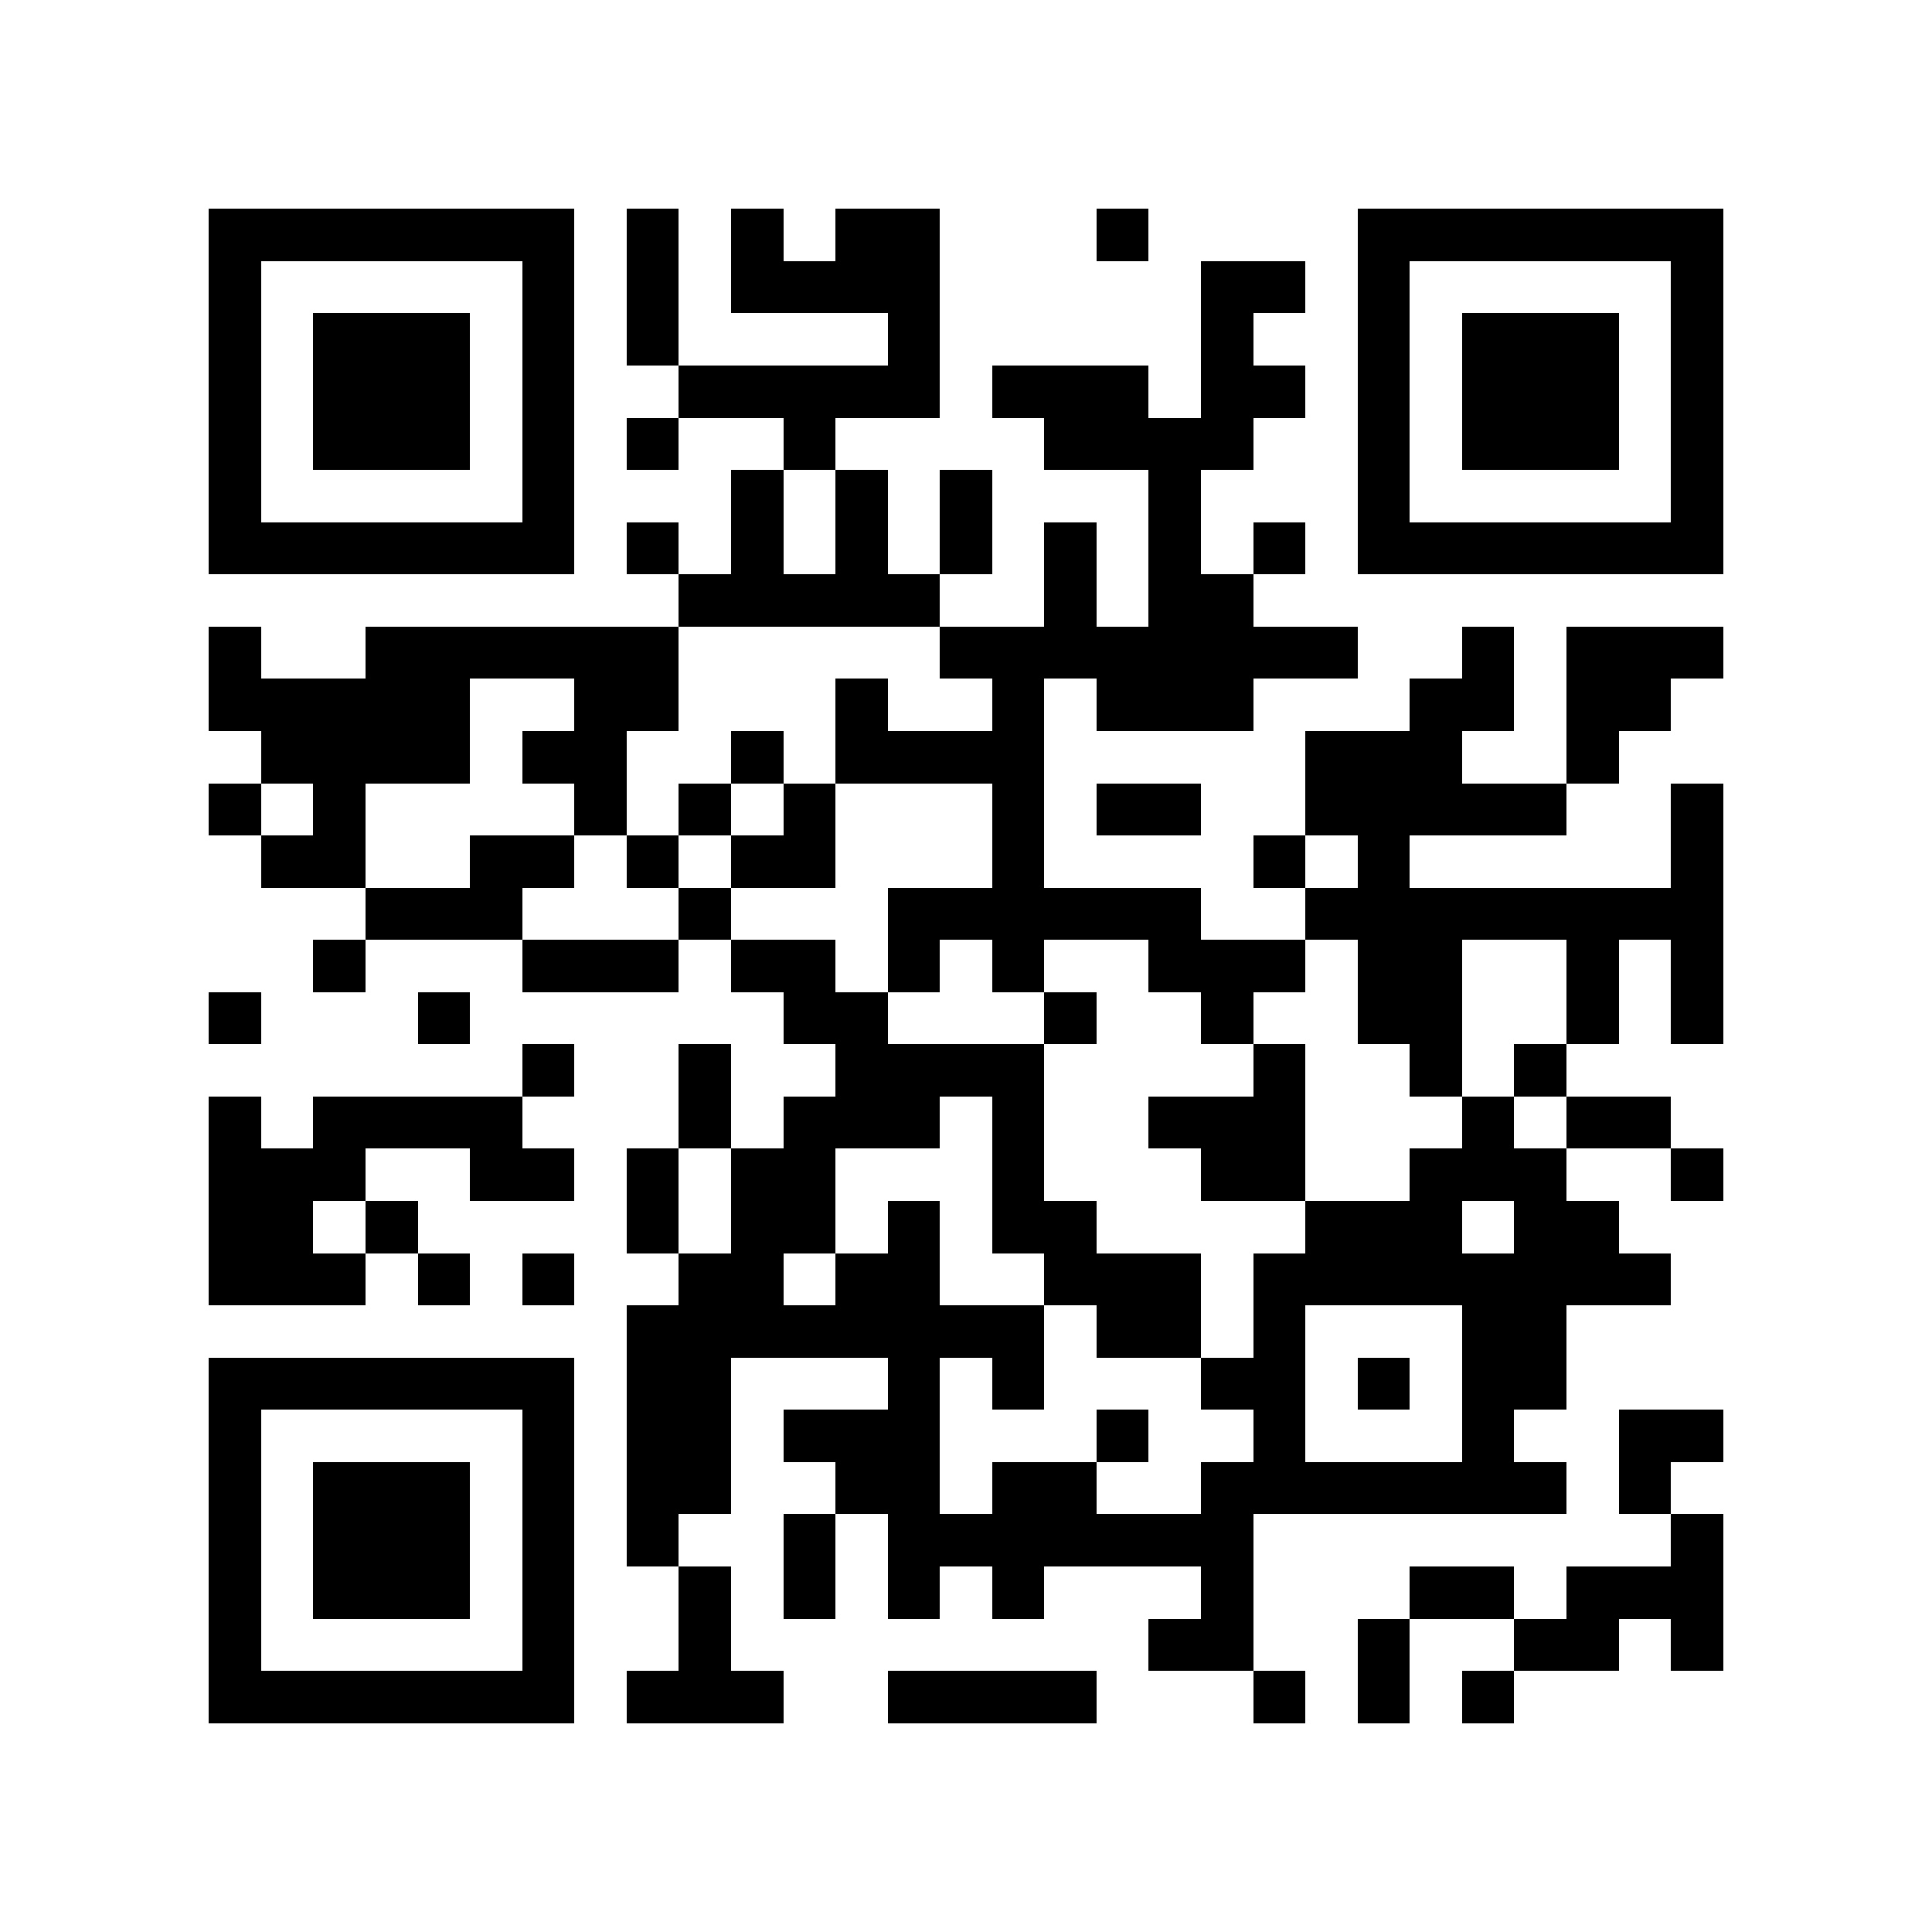
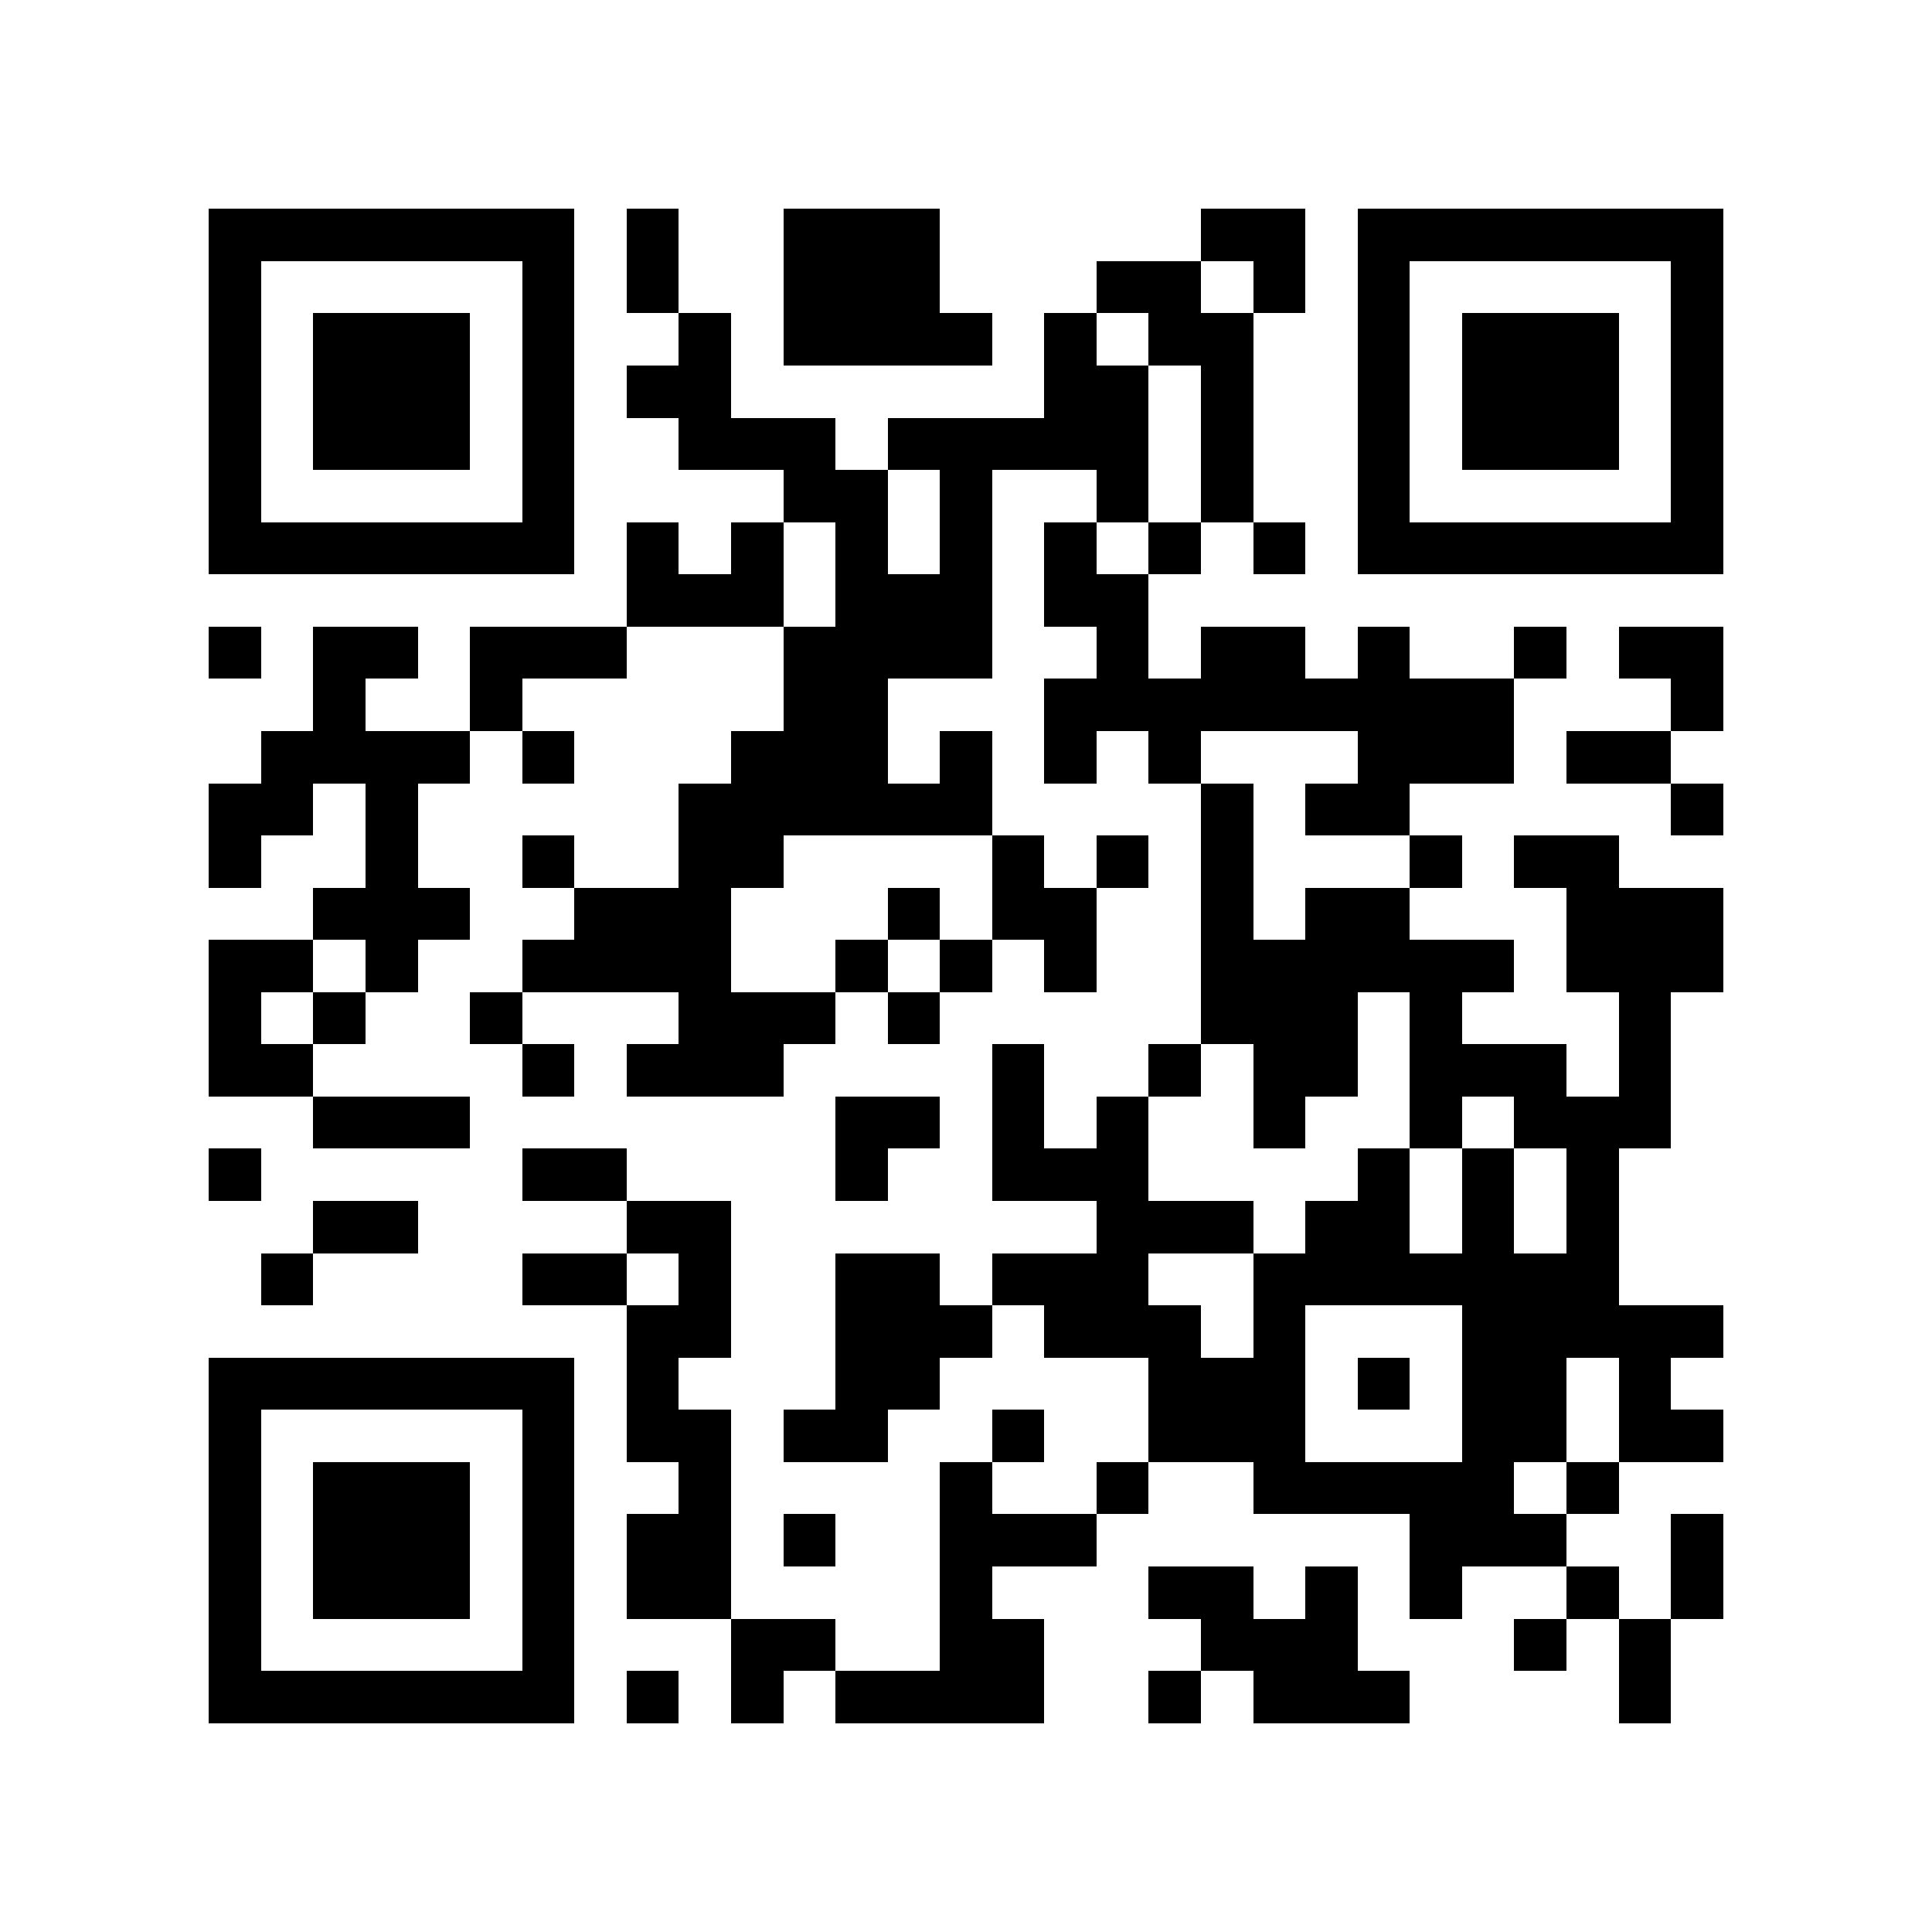
- <svg xmlns="http://www.w3.org/2000/svg" viewBox="0 0 37 37" shape-rendering="crispEdges" role="img" aria-label="QR code vers https://florito32.github.io/ludoaventura/">
+ <svg xmlns="http://www.w3.org/2000/svg" viewBox="0 0 37 37" shape-rendering="crispEdges" role="img" aria-label="QR code vers https://florito32.github.io/minijeux/">
  <rect width="37" height="37" fill="#fff" />
-   <path fill="#000" d="M4 4h1v1h-1zM5 4h1v1h-1zM6 4h1v1h-1zM7 4h1v1h-1zM8 4h1v1h-1zM9 4h1v1h-1zM10 4h1v1h-1zM12 4h1v1h-1zM14 4h1v1h-1zM16 4h1v1h-1zM17 4h1v1h-1zM21 4h1v1h-1zM26 4h1v1h-1zM27 4h1v1h-1zM28 4h1v1h-1zM29 4h1v1h-1zM30 4h1v1h-1zM31 4h1v1h-1zM32 4h1v1h-1zM4 5h1v1h-1zM10 5h1v1h-1zM12 5h1v1h-1zM14 5h1v1h-1zM15 5h1v1h-1zM16 5h1v1h-1zM17 5h1v1h-1zM23 5h1v1h-1zM24 5h1v1h-1zM26 5h1v1h-1zM32 5h1v1h-1zM4 6h1v1h-1zM6 6h1v1h-1zM7 6h1v1h-1zM8 6h1v1h-1zM10 6h1v1h-1zM12 6h1v1h-1zM17 6h1v1h-1zM23 6h1v1h-1zM26 6h1v1h-1zM28 6h1v1h-1zM29 6h1v1h-1zM30 6h1v1h-1zM32 6h1v1h-1zM4 7h1v1h-1zM6 7h1v1h-1zM7 7h1v1h-1zM8 7h1v1h-1zM10 7h1v1h-1zM13 7h1v1h-1zM14 7h1v1h-1zM15 7h1v1h-1zM16 7h1v1h-1zM17 7h1v1h-1zM19 7h1v1h-1zM20 7h1v1h-1zM21 7h1v1h-1zM23 7h1v1h-1zM24 7h1v1h-1zM26 7h1v1h-1zM28 7h1v1h-1zM29 7h1v1h-1zM30 7h1v1h-1zM32 7h1v1h-1zM4 8h1v1h-1zM6 8h1v1h-1zM7 8h1v1h-1zM8 8h1v1h-1zM10 8h1v1h-1zM12 8h1v1h-1zM15 8h1v1h-1zM20 8h1v1h-1zM21 8h1v1h-1zM22 8h1v1h-1zM23 8h1v1h-1zM26 8h1v1h-1zM28 8h1v1h-1zM29 8h1v1h-1zM30 8h1v1h-1zM32 8h1v1h-1zM4 9h1v1h-1zM10 9h1v1h-1zM14 9h1v1h-1zM16 9h1v1h-1zM18 9h1v1h-1zM22 9h1v1h-1zM26 9h1v1h-1zM32 9h1v1h-1zM4 10h1v1h-1zM5 10h1v1h-1zM6 10h1v1h-1zM7 10h1v1h-1zM8 10h1v1h-1zM9 10h1v1h-1zM10 10h1v1h-1zM12 10h1v1h-1zM14 10h1v1h-1zM16 10h1v1h-1zM18 10h1v1h-1zM20 10h1v1h-1zM22 10h1v1h-1zM24 10h1v1h-1zM26 10h1v1h-1zM27 10h1v1h-1zM28 10h1v1h-1zM29 10h1v1h-1zM30 10h1v1h-1zM31 10h1v1h-1zM32 10h1v1h-1zM13 11h1v1h-1zM14 11h1v1h-1zM15 11h1v1h-1zM16 11h1v1h-1zM17 11h1v1h-1zM20 11h1v1h-1zM22 11h1v1h-1zM23 11h1v1h-1zM4 12h1v1h-1zM7 12h1v1h-1zM8 12h1v1h-1zM9 12h1v1h-1zM10 12h1v1h-1zM11 12h1v1h-1zM12 12h1v1h-1zM18 12h1v1h-1zM19 12h1v1h-1zM20 12h1v1h-1zM21 12h1v1h-1zM22 12h1v1h-1zM23 12h1v1h-1zM24 12h1v1h-1zM25 12h1v1h-1zM28 12h1v1h-1zM30 12h1v1h-1zM31 12h1v1h-1zM32 12h1v1h-1zM4 13h1v1h-1zM5 13h1v1h-1zM6 13h1v1h-1zM7 13h1v1h-1zM8 13h1v1h-1zM11 13h1v1h-1zM12 13h1v1h-1zM16 13h1v1h-1zM19 13h1v1h-1zM21 13h1v1h-1zM22 13h1v1h-1zM23 13h1v1h-1zM27 13h1v1h-1zM28 13h1v1h-1zM30 13h1v1h-1zM31 13h1v1h-1zM5 14h1v1h-1zM6 14h1v1h-1zM7 14h1v1h-1zM8 14h1v1h-1zM10 14h1v1h-1zM11 14h1v1h-1zM14 14h1v1h-1zM16 14h1v1h-1zM17 14h1v1h-1zM18 14h1v1h-1zM19 14h1v1h-1zM25 14h1v1h-1zM26 14h1v1h-1zM27 14h1v1h-1zM30 14h1v1h-1zM4 15h1v1h-1zM6 15h1v1h-1zM11 15h1v1h-1zM13 15h1v1h-1zM15 15h1v1h-1zM19 15h1v1h-1zM21 15h1v1h-1zM22 15h1v1h-1zM25 15h1v1h-1zM26 15h1v1h-1zM27 15h1v1h-1zM28 15h1v1h-1zM29 15h1v1h-1zM32 15h1v1h-1zM5 16h1v1h-1zM6 16h1v1h-1zM9 16h1v1h-1zM10 16h1v1h-1zM12 16h1v1h-1zM14 16h1v1h-1zM15 16h1v1h-1zM19 16h1v1h-1zM24 16h1v1h-1zM26 16h1v1h-1zM32 16h1v1h-1zM7 17h1v1h-1zM8 17h1v1h-1zM9 17h1v1h-1zM13 17h1v1h-1zM17 17h1v1h-1zM18 17h1v1h-1zM19 17h1v1h-1zM20 17h1v1h-1zM21 17h1v1h-1zM22 17h1v1h-1zM25 17h1v1h-1zM26 17h1v1h-1zM27 17h1v1h-1zM28 17h1v1h-1zM29 17h1v1h-1zM30 17h1v1h-1zM31 17h1v1h-1zM32 17h1v1h-1zM6 18h1v1h-1zM10 18h1v1h-1zM11 18h1v1h-1zM12 18h1v1h-1zM14 18h1v1h-1zM15 18h1v1h-1zM17 18h1v1h-1zM19 18h1v1h-1zM22 18h1v1h-1zM23 18h1v1h-1zM24 18h1v1h-1zM26 18h1v1h-1zM27 18h1v1h-1zM30 18h1v1h-1zM32 18h1v1h-1zM4 19h1v1h-1zM8 19h1v1h-1zM15 19h1v1h-1zM16 19h1v1h-1zM20 19h1v1h-1zM23 19h1v1h-1zM26 19h1v1h-1zM27 19h1v1h-1zM30 19h1v1h-1zM32 19h1v1h-1zM10 20h1v1h-1zM13 20h1v1h-1zM16 20h1v1h-1zM17 20h1v1h-1zM18 20h1v1h-1zM19 20h1v1h-1zM24 20h1v1h-1zM27 20h1v1h-1zM29 20h1v1h-1zM4 21h1v1h-1zM6 21h1v1h-1zM7 21h1v1h-1zM8 21h1v1h-1zM9 21h1v1h-1zM13 21h1v1h-1zM15 21h1v1h-1zM16 21h1v1h-1zM17 21h1v1h-1zM19 21h1v1h-1zM22 21h1v1h-1zM23 21h1v1h-1zM24 21h1v1h-1zM28 21h1v1h-1zM30 21h1v1h-1zM31 21h1v1h-1zM4 22h1v1h-1zM5 22h1v1h-1zM6 22h1v1h-1zM9 22h1v1h-1zM10 22h1v1h-1zM12 22h1v1h-1zM14 22h1v1h-1zM15 22h1v1h-1zM19 22h1v1h-1zM23 22h1v1h-1zM24 22h1v1h-1zM27 22h1v1h-1zM28 22h1v1h-1zM29 22h1v1h-1zM32 22h1v1h-1zM4 23h1v1h-1zM5 23h1v1h-1zM7 23h1v1h-1zM12 23h1v1h-1zM14 23h1v1h-1zM15 23h1v1h-1zM17 23h1v1h-1zM19 23h1v1h-1zM20 23h1v1h-1zM25 23h1v1h-1zM26 23h1v1h-1zM27 23h1v1h-1zM29 23h1v1h-1zM30 23h1v1h-1zM4 24h1v1h-1zM5 24h1v1h-1zM6 24h1v1h-1zM8 24h1v1h-1zM10 24h1v1h-1zM13 24h1v1h-1zM14 24h1v1h-1zM16 24h1v1h-1zM17 24h1v1h-1zM20 24h1v1h-1zM21 24h1v1h-1zM22 24h1v1h-1zM24 24h1v1h-1zM25 24h1v1h-1zM26 24h1v1h-1zM27 24h1v1h-1zM28 24h1v1h-1zM29 24h1v1h-1zM30 24h1v1h-1zM31 24h1v1h-1zM12 25h1v1h-1zM13 25h1v1h-1zM14 25h1v1h-1zM15 25h1v1h-1zM16 25h1v1h-1zM17 25h1v1h-1zM18 25h1v1h-1zM19 25h1v1h-1zM21 25h1v1h-1zM22 25h1v1h-1zM24 25h1v1h-1zM28 25h1v1h-1zM29 25h1v1h-1zM4 26h1v1h-1zM5 26h1v1h-1zM6 26h1v1h-1zM7 26h1v1h-1zM8 26h1v1h-1zM9 26h1v1h-1zM10 26h1v1h-1zM12 26h1v1h-1zM13 26h1v1h-1zM17 26h1v1h-1zM19 26h1v1h-1zM23 26h1v1h-1zM24 26h1v1h-1zM26 26h1v1h-1zM28 26h1v1h-1zM29 26h1v1h-1zM4 27h1v1h-1zM10 27h1v1h-1zM12 27h1v1h-1zM13 27h1v1h-1zM15 27h1v1h-1zM16 27h1v1h-1zM17 27h1v1h-1zM21 27h1v1h-1zM24 27h1v1h-1zM28 27h1v1h-1zM31 27h1v1h-1zM32 27h1v1h-1zM4 28h1v1h-1zM6 28h1v1h-1zM7 28h1v1h-1zM8 28h1v1h-1zM10 28h1v1h-1zM12 28h1v1h-1zM13 28h1v1h-1zM16 28h1v1h-1zM17 28h1v1h-1zM19 28h1v1h-1zM20 28h1v1h-1zM23 28h1v1h-1zM24 28h1v1h-1zM25 28h1v1h-1zM26 28h1v1h-1zM27 28h1v1h-1zM28 28h1v1h-1zM29 28h1v1h-1zM31 28h1v1h-1zM4 29h1v1h-1zM6 29h1v1h-1zM7 29h1v1h-1zM8 29h1v1h-1zM10 29h1v1h-1zM12 29h1v1h-1zM15 29h1v1h-1zM17 29h1v1h-1zM18 29h1v1h-1zM19 29h1v1h-1zM20 29h1v1h-1zM21 29h1v1h-1zM22 29h1v1h-1zM23 29h1v1h-1zM32 29h1v1h-1zM4 30h1v1h-1zM6 30h1v1h-1zM7 30h1v1h-1zM8 30h1v1h-1zM10 30h1v1h-1zM13 30h1v1h-1zM15 30h1v1h-1zM17 30h1v1h-1zM19 30h1v1h-1zM23 30h1v1h-1zM27 30h1v1h-1zM28 30h1v1h-1zM30 30h1v1h-1zM31 30h1v1h-1zM32 30h1v1h-1zM4 31h1v1h-1zM10 31h1v1h-1zM13 31h1v1h-1zM22 31h1v1h-1zM23 31h1v1h-1zM26 31h1v1h-1zM29 31h1v1h-1zM30 31h1v1h-1zM32 31h1v1h-1zM4 32h1v1h-1zM5 32h1v1h-1zM6 32h1v1h-1zM7 32h1v1h-1zM8 32h1v1h-1zM9 32h1v1h-1zM10 32h1v1h-1zM12 32h1v1h-1zM13 32h1v1h-1zM14 32h1v1h-1zM17 32h1v1h-1zM18 32h1v1h-1zM19 32h1v1h-1zM20 32h1v1h-1zM24 32h1v1h-1zM26 32h1v1h-1zM28 32h1v1h-1z" />
+   <path fill="#000" d="M4 4h1v1h-1zM5 4h1v1h-1zM6 4h1v1h-1zM7 4h1v1h-1zM8 4h1v1h-1zM9 4h1v1h-1zM10 4h1v1h-1zM12 4h1v1h-1zM15 4h1v1h-1zM16 4h1v1h-1zM17 4h1v1h-1zM23 4h1v1h-1zM24 4h1v1h-1zM26 4h1v1h-1zM27 4h1v1h-1zM28 4h1v1h-1zM29 4h1v1h-1zM30 4h1v1h-1zM31 4h1v1h-1zM32 4h1v1h-1zM4 5h1v1h-1zM10 5h1v1h-1zM12 5h1v1h-1zM15 5h1v1h-1zM16 5h1v1h-1zM17 5h1v1h-1zM21 5h1v1h-1zM22 5h1v1h-1zM24 5h1v1h-1zM26 5h1v1h-1zM32 5h1v1h-1zM4 6h1v1h-1zM6 6h1v1h-1zM7 6h1v1h-1zM8 6h1v1h-1zM10 6h1v1h-1zM13 6h1v1h-1zM15 6h1v1h-1zM16 6h1v1h-1zM17 6h1v1h-1zM18 6h1v1h-1zM20 6h1v1h-1zM22 6h1v1h-1zM23 6h1v1h-1zM26 6h1v1h-1zM28 6h1v1h-1zM29 6h1v1h-1zM30 6h1v1h-1zM32 6h1v1h-1zM4 7h1v1h-1zM6 7h1v1h-1zM7 7h1v1h-1zM8 7h1v1h-1zM10 7h1v1h-1zM12 7h1v1h-1zM13 7h1v1h-1zM20 7h1v1h-1zM21 7h1v1h-1zM23 7h1v1h-1zM26 7h1v1h-1zM28 7h1v1h-1zM29 7h1v1h-1zM30 7h1v1h-1zM32 7h1v1h-1zM4 8h1v1h-1zM6 8h1v1h-1zM7 8h1v1h-1zM8 8h1v1h-1zM10 8h1v1h-1zM13 8h1v1h-1zM14 8h1v1h-1zM15 8h1v1h-1zM17 8h1v1h-1zM18 8h1v1h-1zM19 8h1v1h-1zM20 8h1v1h-1zM21 8h1v1h-1zM23 8h1v1h-1zM26 8h1v1h-1zM28 8h1v1h-1zM29 8h1v1h-1zM30 8h1v1h-1zM32 8h1v1h-1zM4 9h1v1h-1zM10 9h1v1h-1zM15 9h1v1h-1zM16 9h1v1h-1zM18 9h1v1h-1zM21 9h1v1h-1zM23 9h1v1h-1zM26 9h1v1h-1zM32 9h1v1h-1zM4 10h1v1h-1zM5 10h1v1h-1zM6 10h1v1h-1zM7 10h1v1h-1zM8 10h1v1h-1zM9 10h1v1h-1zM10 10h1v1h-1zM12 10h1v1h-1zM14 10h1v1h-1zM16 10h1v1h-1zM18 10h1v1h-1zM20 10h1v1h-1zM22 10h1v1h-1zM24 10h1v1h-1zM26 10h1v1h-1zM27 10h1v1h-1zM28 10h1v1h-1zM29 10h1v1h-1zM30 10h1v1h-1zM31 10h1v1h-1zM32 10h1v1h-1zM12 11h1v1h-1zM13 11h1v1h-1zM14 11h1v1h-1zM16 11h1v1h-1zM17 11h1v1h-1zM18 11h1v1h-1zM20 11h1v1h-1zM21 11h1v1h-1zM4 12h1v1h-1zM6 12h1v1h-1zM7 12h1v1h-1zM9 12h1v1h-1zM10 12h1v1h-1zM11 12h1v1h-1zM15 12h1v1h-1zM16 12h1v1h-1zM17 12h1v1h-1zM18 12h1v1h-1zM21 12h1v1h-1zM23 12h1v1h-1zM24 12h1v1h-1zM26 12h1v1h-1zM29 12h1v1h-1zM31 12h1v1h-1zM32 12h1v1h-1zM6 13h1v1h-1zM9 13h1v1h-1zM15 13h1v1h-1zM16 13h1v1h-1zM20 13h1v1h-1zM21 13h1v1h-1zM22 13h1v1h-1zM23 13h1v1h-1zM24 13h1v1h-1zM25 13h1v1h-1zM26 13h1v1h-1zM27 13h1v1h-1zM28 13h1v1h-1zM32 13h1v1h-1zM5 14h1v1h-1zM6 14h1v1h-1zM7 14h1v1h-1zM8 14h1v1h-1zM10 14h1v1h-1zM14 14h1v1h-1zM15 14h1v1h-1zM16 14h1v1h-1zM18 14h1v1h-1zM20 14h1v1h-1zM22 14h1v1h-1zM26 14h1v1h-1zM27 14h1v1h-1zM28 14h1v1h-1zM30 14h1v1h-1zM31 14h1v1h-1zM4 15h1v1h-1zM5 15h1v1h-1zM7 15h1v1h-1zM13 15h1v1h-1zM14 15h1v1h-1zM15 15h1v1h-1zM16 15h1v1h-1zM17 15h1v1h-1zM18 15h1v1h-1zM23 15h1v1h-1zM25 15h1v1h-1zM26 15h1v1h-1zM32 15h1v1h-1zM4 16h1v1h-1zM7 16h1v1h-1zM10 16h1v1h-1zM13 16h1v1h-1zM14 16h1v1h-1zM19 16h1v1h-1zM21 16h1v1h-1zM23 16h1v1h-1zM27 16h1v1h-1zM29 16h1v1h-1zM30 16h1v1h-1zM6 17h1v1h-1zM7 17h1v1h-1zM8 17h1v1h-1zM11 17h1v1h-1zM12 17h1v1h-1zM13 17h1v1h-1zM17 17h1v1h-1zM19 17h1v1h-1zM20 17h1v1h-1zM23 17h1v1h-1zM25 17h1v1h-1zM26 17h1v1h-1zM30 17h1v1h-1zM31 17h1v1h-1zM32 17h1v1h-1zM4 18h1v1h-1zM5 18h1v1h-1zM7 18h1v1h-1zM10 18h1v1h-1zM11 18h1v1h-1zM12 18h1v1h-1zM13 18h1v1h-1zM16 18h1v1h-1zM18 18h1v1h-1zM20 18h1v1h-1zM23 18h1v1h-1zM24 18h1v1h-1zM25 18h1v1h-1zM26 18h1v1h-1zM27 18h1v1h-1zM28 18h1v1h-1zM30 18h1v1h-1zM31 18h1v1h-1zM32 18h1v1h-1zM4 19h1v1h-1zM6 19h1v1h-1zM9 19h1v1h-1zM13 19h1v1h-1zM14 19h1v1h-1zM15 19h1v1h-1zM17 19h1v1h-1zM23 19h1v1h-1zM24 19h1v1h-1zM25 19h1v1h-1zM27 19h1v1h-1zM31 19h1v1h-1zM4 20h1v1h-1zM5 20h1v1h-1zM10 20h1v1h-1zM12 20h1v1h-1zM13 20h1v1h-1zM14 20h1v1h-1zM19 20h1v1h-1zM22 20h1v1h-1zM24 20h1v1h-1zM25 20h1v1h-1zM27 20h1v1h-1zM28 20h1v1h-1zM29 20h1v1h-1zM31 20h1v1h-1zM6 21h1v1h-1zM7 21h1v1h-1zM8 21h1v1h-1zM16 21h1v1h-1zM17 21h1v1h-1zM19 21h1v1h-1zM21 21h1v1h-1zM24 21h1v1h-1zM27 21h1v1h-1zM29 21h1v1h-1zM30 21h1v1h-1zM31 21h1v1h-1zM4 22h1v1h-1zM10 22h1v1h-1zM11 22h1v1h-1zM16 22h1v1h-1zM19 22h1v1h-1zM20 22h1v1h-1zM21 22h1v1h-1zM26 22h1v1h-1zM28 22h1v1h-1zM30 22h1v1h-1zM6 23h1v1h-1zM7 23h1v1h-1zM12 23h1v1h-1zM13 23h1v1h-1zM21 23h1v1h-1zM22 23h1v1h-1zM23 23h1v1h-1zM25 23h1v1h-1zM26 23h1v1h-1zM28 23h1v1h-1zM30 23h1v1h-1zM5 24h1v1h-1zM10 24h1v1h-1zM11 24h1v1h-1zM13 24h1v1h-1zM16 24h1v1h-1zM17 24h1v1h-1zM19 24h1v1h-1zM20 24h1v1h-1zM21 24h1v1h-1zM24 24h1v1h-1zM25 24h1v1h-1zM26 24h1v1h-1zM27 24h1v1h-1zM28 24h1v1h-1zM29 24h1v1h-1zM30 24h1v1h-1zM12 25h1v1h-1zM13 25h1v1h-1zM16 25h1v1h-1zM17 25h1v1h-1zM18 25h1v1h-1zM20 25h1v1h-1zM21 25h1v1h-1zM22 25h1v1h-1zM24 25h1v1h-1zM28 25h1v1h-1zM29 25h1v1h-1zM30 25h1v1h-1zM31 25h1v1h-1zM32 25h1v1h-1zM4 26h1v1h-1zM5 26h1v1h-1zM6 26h1v1h-1zM7 26h1v1h-1zM8 26h1v1h-1zM9 26h1v1h-1zM10 26h1v1h-1zM12 26h1v1h-1zM16 26h1v1h-1zM17 26h1v1h-1zM22 26h1v1h-1zM23 26h1v1h-1zM24 26h1v1h-1zM26 26h1v1h-1zM28 26h1v1h-1zM29 26h1v1h-1zM31 26h1v1h-1zM4 27h1v1h-1zM10 27h1v1h-1zM12 27h1v1h-1zM13 27h1v1h-1zM15 27h1v1h-1zM16 27h1v1h-1zM19 27h1v1h-1zM22 27h1v1h-1zM23 27h1v1h-1zM24 27h1v1h-1zM28 27h1v1h-1zM29 27h1v1h-1zM31 27h1v1h-1zM32 27h1v1h-1zM4 28h1v1h-1zM6 28h1v1h-1zM7 28h1v1h-1zM8 28h1v1h-1zM10 28h1v1h-1zM13 28h1v1h-1zM18 28h1v1h-1zM21 28h1v1h-1zM24 28h1v1h-1zM25 28h1v1h-1zM26 28h1v1h-1zM27 28h1v1h-1zM28 28h1v1h-1zM30 28h1v1h-1zM4 29h1v1h-1zM6 29h1v1h-1zM7 29h1v1h-1zM8 29h1v1h-1zM10 29h1v1h-1zM12 29h1v1h-1zM13 29h1v1h-1zM15 29h1v1h-1zM18 29h1v1h-1zM19 29h1v1h-1zM20 29h1v1h-1zM27 29h1v1h-1zM28 29h1v1h-1zM29 29h1v1h-1zM32 29h1v1h-1zM4 30h1v1h-1zM6 30h1v1h-1zM7 30h1v1h-1zM8 30h1v1h-1zM10 30h1v1h-1zM12 30h1v1h-1zM13 30h1v1h-1zM18 30h1v1h-1zM22 30h1v1h-1zM23 30h1v1h-1zM25 30h1v1h-1zM27 30h1v1h-1zM30 30h1v1h-1zM32 30h1v1h-1zM4 31h1v1h-1zM10 31h1v1h-1zM14 31h1v1h-1zM15 31h1v1h-1zM18 31h1v1h-1zM19 31h1v1h-1zM23 31h1v1h-1zM24 31h1v1h-1zM25 31h1v1h-1zM29 31h1v1h-1zM31 31h1v1h-1zM4 32h1v1h-1zM5 32h1v1h-1zM6 32h1v1h-1zM7 32h1v1h-1zM8 32h1v1h-1zM9 32h1v1h-1zM10 32h1v1h-1zM12 32h1v1h-1zM14 32h1v1h-1zM16 32h1v1h-1zM17 32h1v1h-1zM18 32h1v1h-1zM19 32h1v1h-1zM22 32h1v1h-1zM24 32h1v1h-1zM25 32h1v1h-1zM26 32h1v1h-1zM31 32h1v1h-1z" />
</svg>
